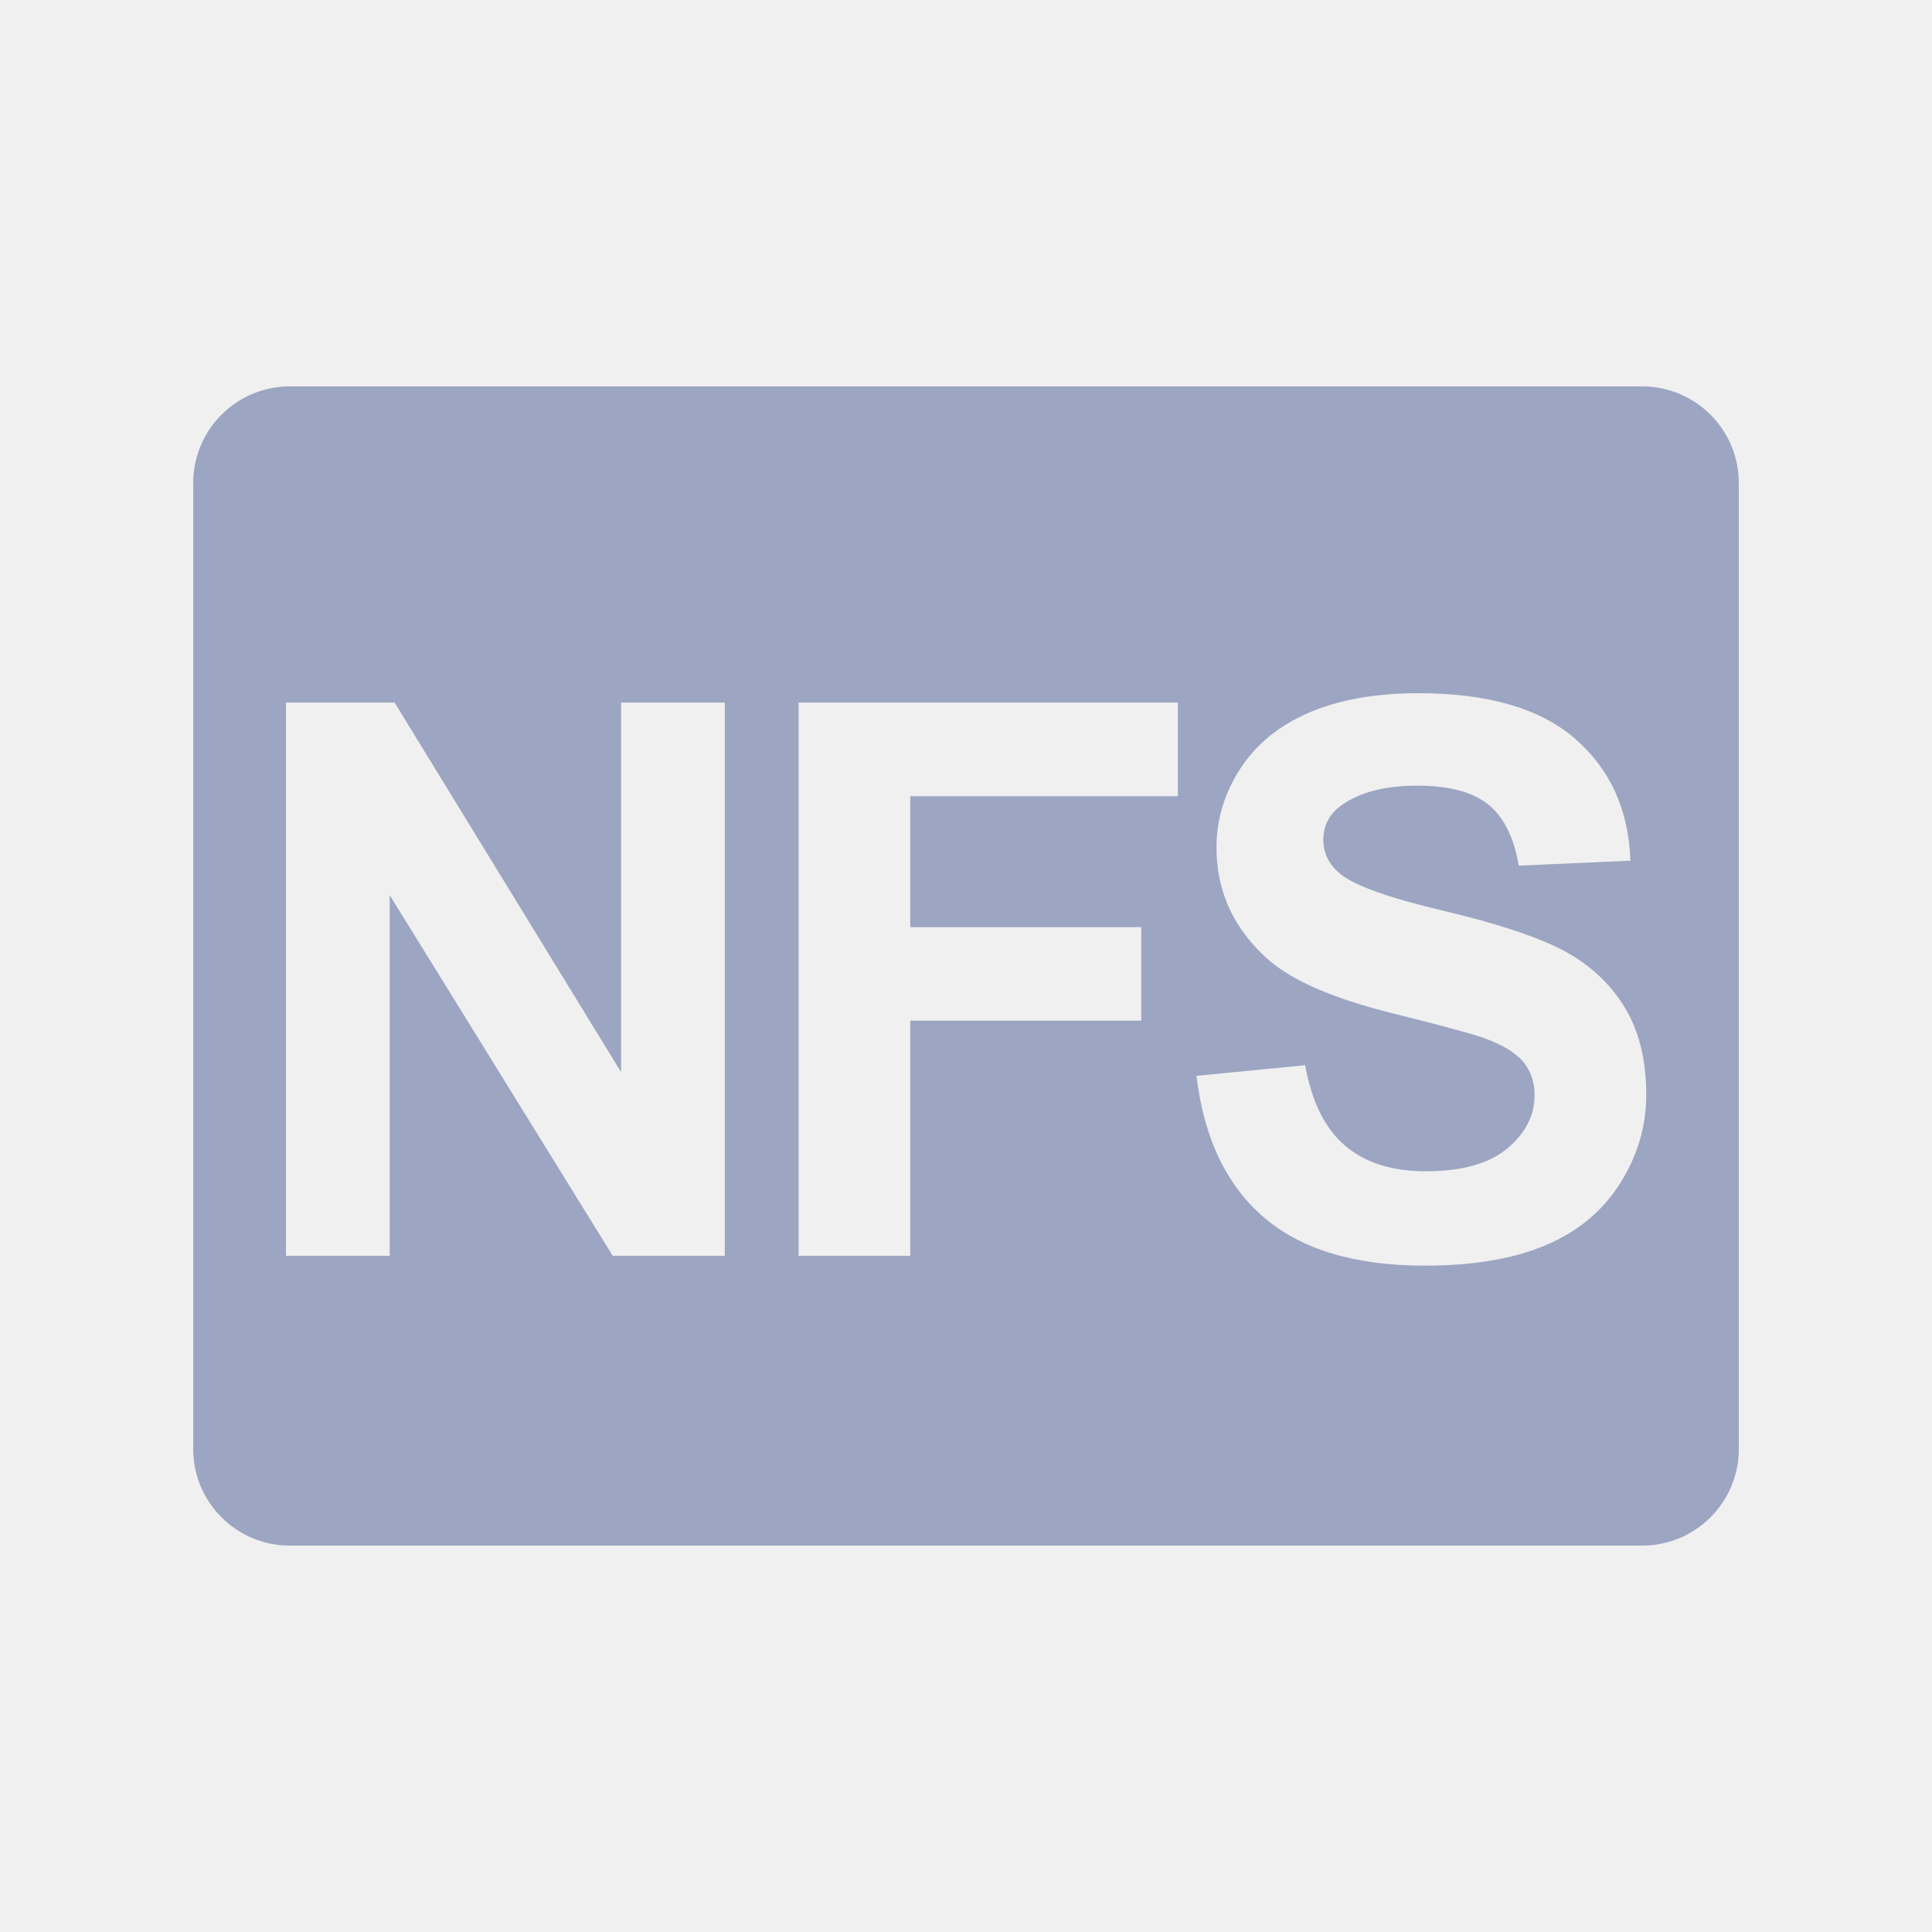
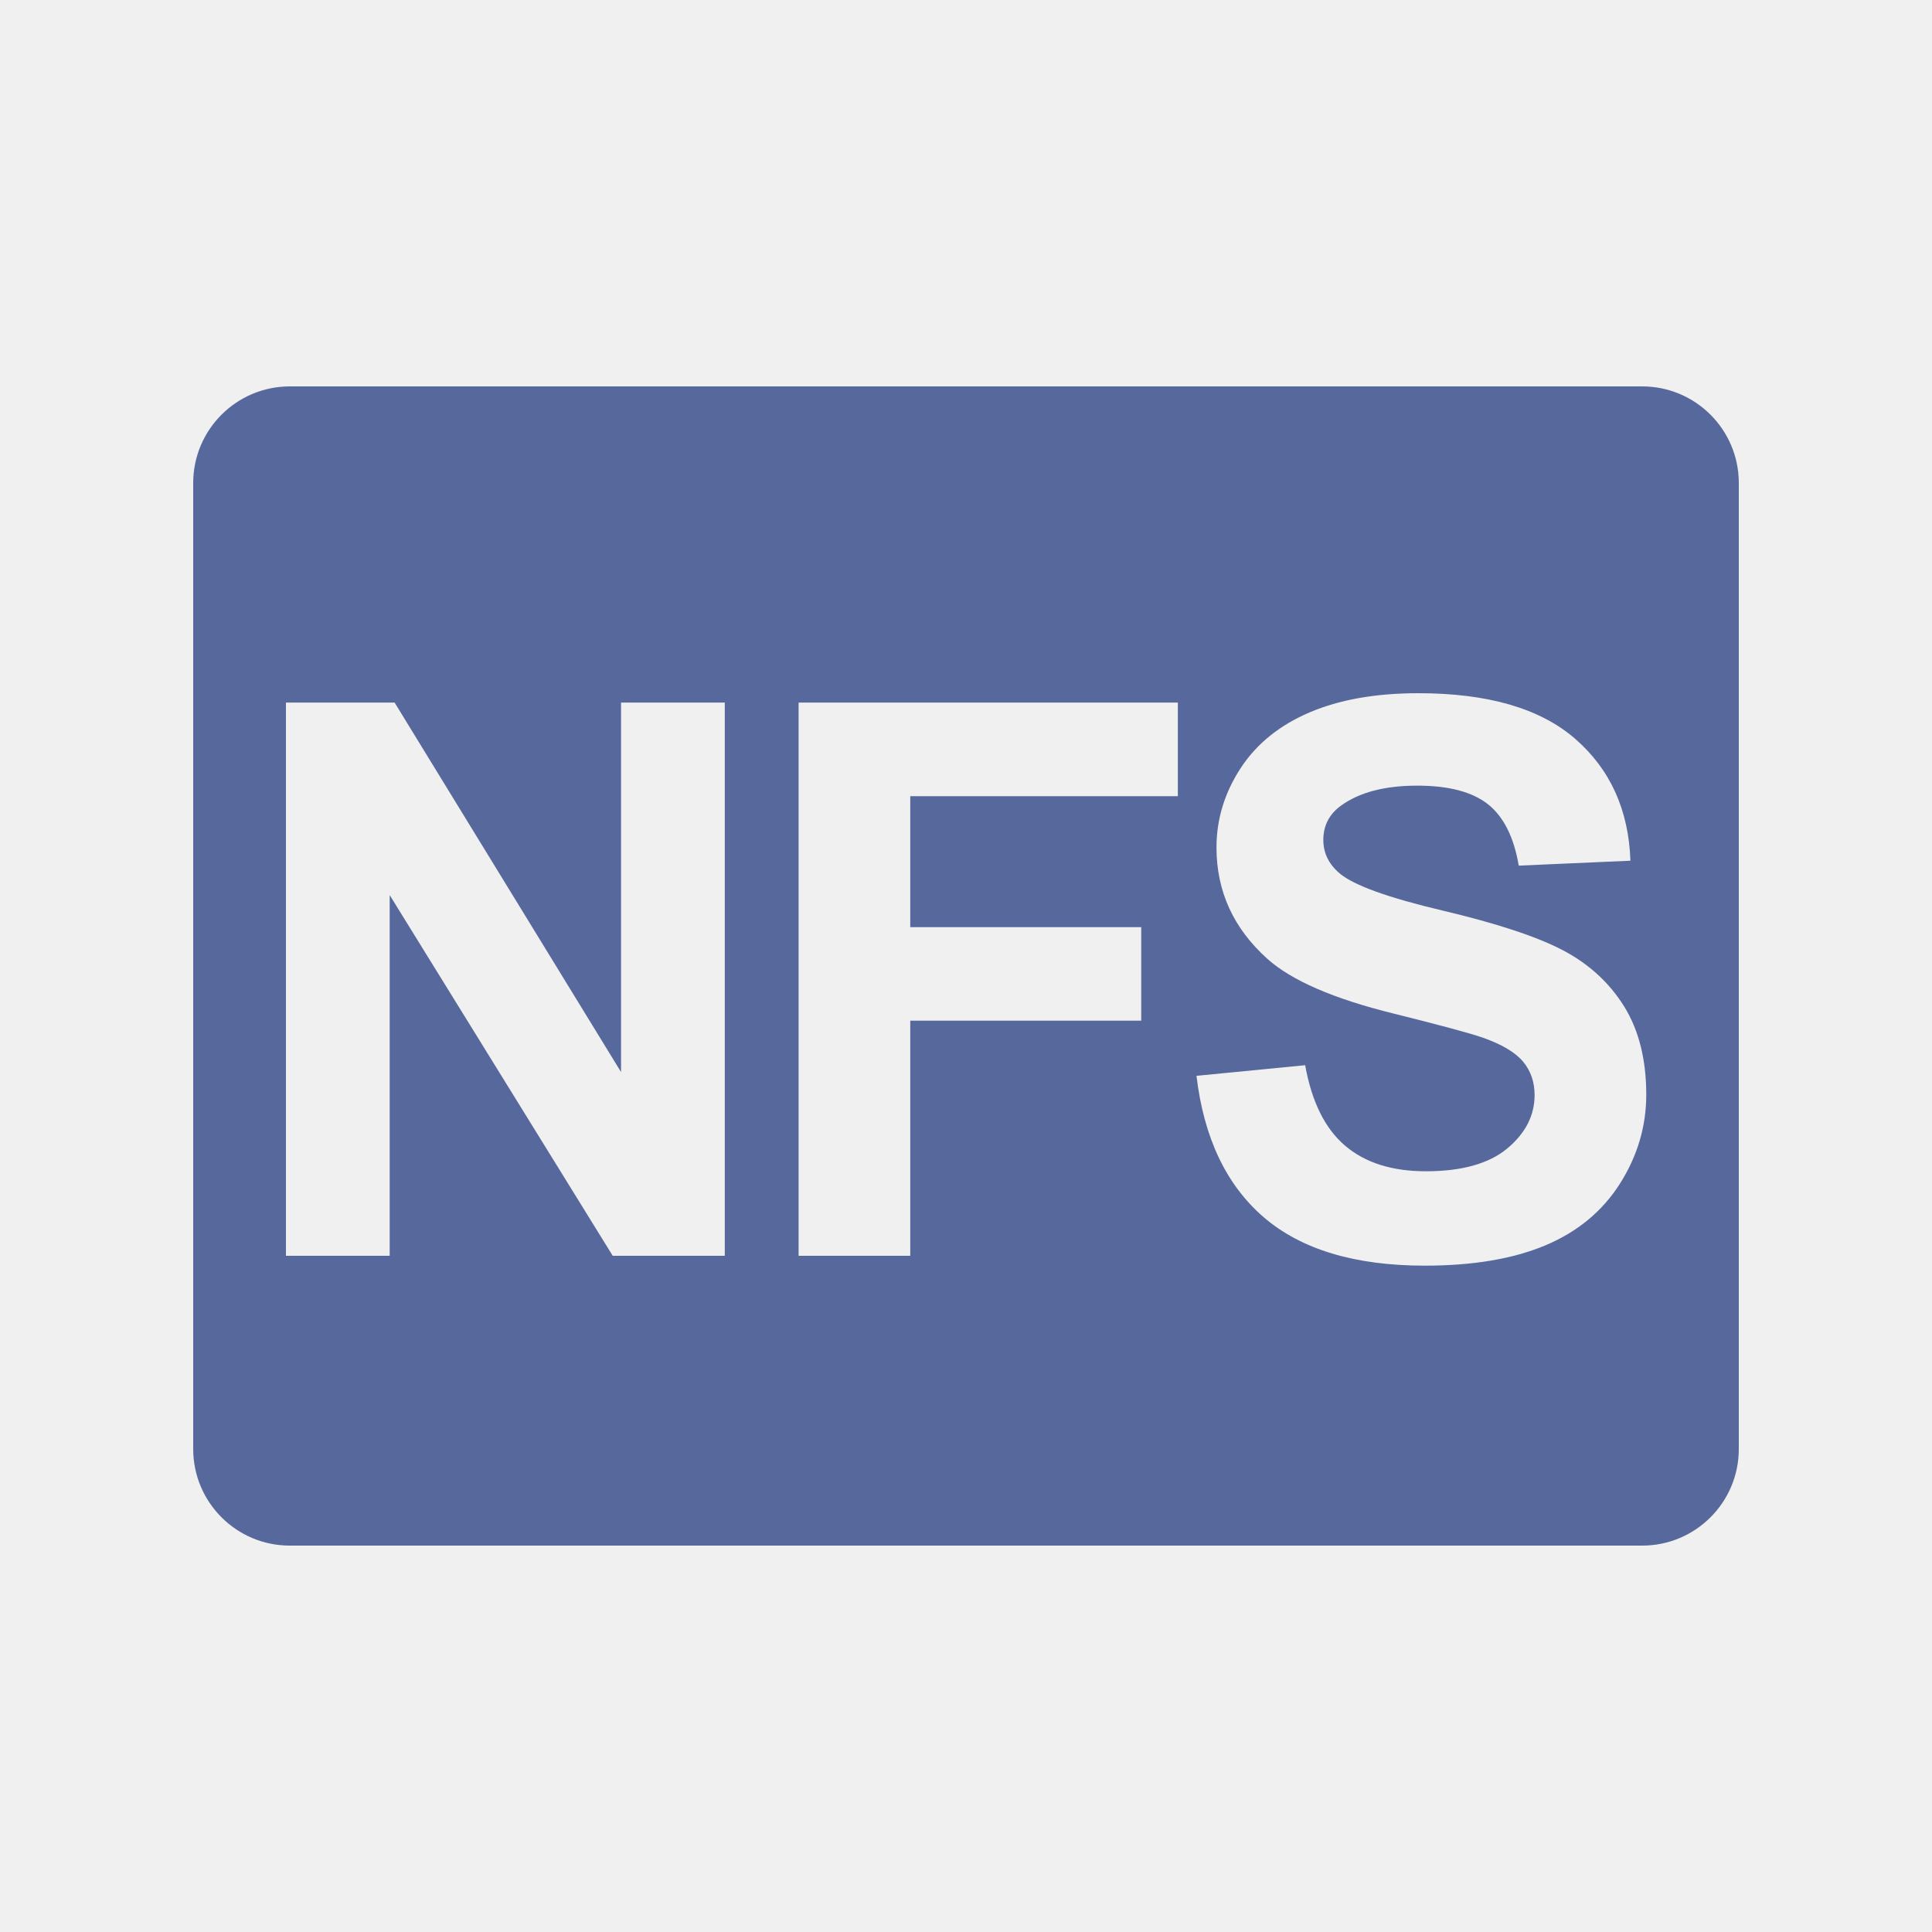
<svg xmlns="http://www.w3.org/2000/svg" width="20px" height="20px" viewBox="0 0 20 20" version="1.1">
  <g id="nfs-second-menu" stroke="none" stroke-width="1" fill="none" fill-rule="evenodd">
    <g id="NFS">
      <rect id="矩形" fill="#FFFFFF" opacity="0" x="0" y="0" width="20" height="20" />
-       <g id="图形" transform="translate(2, 4)" fill="#57689C" opacity="0.55">
-         <path d="M15,0 C15.552,-1.01453063e-16 16,0.448 16,1 L16,11 C16,11.552 15.552,12 15,12 L1,12 C0.448,12 6.76353751e-17,11.552 0,11 L0,1 C-6.76353751e-17,0.448 0.448,1.01453063e-16 1,0 L15,0 Z M12.683,3.176 C12.243,3.176 11.867,3.242 11.556,3.375 C11.245,3.508 11.006,3.701 10.841,3.955 C10.676,4.209 10.593,4.482 10.593,4.773 C10.593,5.227 10.769,5.611 11.12,5.926 C11.37,6.15 11.805,6.339 12.425,6.492 C12.907,6.612 13.215,6.695 13.351,6.742 C13.549,6.812 13.687,6.895 13.767,6.99 C13.846,7.085 13.886,7.201 13.886,7.336 C13.886,7.547 13.792,7.731 13.603,7.889 C13.414,8.046 13.133,8.125 12.761,8.125 C12.409,8.125 12.13,8.036 11.923,7.859 C11.716,7.682 11.579,7.405 11.511,7.027 L10.386,7.137 C10.462,7.777 10.693,8.265 11.081,8.6 C11.469,8.934 12.025,9.102 12.749,9.102 C13.247,9.102 13.662,9.032 13.995,8.893 C14.329,8.753 14.587,8.54 14.769,8.254 C14.951,7.967 15.042,7.66 15.042,7.332 C15.042,6.97 14.966,6.666 14.814,6.42 C14.661,6.174 14.45,5.98 14.181,5.838 C13.911,5.696 13.495,5.559 12.933,5.426 C12.37,5.293 12.016,5.165 11.87,5.043 C11.756,4.947 11.699,4.831 11.699,4.695 C11.699,4.547 11.76,4.428 11.882,4.34 C12.072,4.202 12.335,4.133 12.671,4.133 C12.997,4.133 13.241,4.197 13.404,4.326 C13.566,4.455 13.672,4.667 13.722,4.961 L14.878,4.91 C14.86,4.384 14.669,3.964 14.306,3.648 C13.943,3.333 13.402,3.176 12.683,3.176 Z M2.085,3.273 L0.96,3.273 L0.96,9 L2.034,9 L2.034,5.266 L4.343,9 L5.503,9 L5.503,3.273 L4.429,3.273 L4.429,7.098 L2.085,3.273 Z M10.193,3.273 L6.267,3.273 L6.267,9 L7.423,9 L7.423,6.566 L9.814,6.566 L9.814,5.598 L7.423,5.598 L7.423,4.242 L10.193,4.242 L10.193,3.273 Z" id="形状结合" />
+       <g id="图形" transform="translate(2, 4)" fill="#57689C" fill-rule="nonzero">
+         <path d="M15,0 C15.552,-1.01453063e-16 16,0.448 16,1 L16,11 C16,11.552 15.552,12 15,12 L1,12 C0.448,12 6.76353751e-17,11.552 0,11 L0,1 C-6.76353751e-17,0.448 0.448,-2.31613845e-16 1,0 L15,0 Z M12.683,3.176 C12.243,3.176 11.867,3.242 11.556,3.375 C11.245,3.508 11.006,3.701 10.841,3.955 C10.676,4.209 10.593,4.482 10.593,4.773 C10.593,5.227 10.769,5.611 11.12,5.926 C11.37,6.15 11.805,6.339 12.425,6.492 C12.907,6.612 13.215,6.695 13.351,6.742 C13.549,6.812 13.687,6.895 13.767,6.99 C13.846,7.085 13.886,7.201 13.886,7.336 C13.886,7.547 13.792,7.731 13.603,7.889 C13.414,8.046 13.133,8.125 12.761,8.125 C12.409,8.125 12.13,8.036 11.923,7.859 C11.716,7.682 11.579,7.405 11.511,7.027 L10.386,7.137 C10.462,7.777 10.693,8.265 11.081,8.6 C11.469,8.934 12.025,9.102 12.749,9.102 C13.247,9.102 13.662,9.032 13.995,8.893 C14.329,8.753 14.587,8.54 14.769,8.254 C14.951,7.967 15.042,7.66 15.042,7.332 C15.042,6.97 14.966,6.666 14.814,6.42 C14.661,6.174 14.45,5.98 14.181,5.838 C13.911,5.696 13.495,5.559 12.933,5.426 C12.37,5.293 12.016,5.165 11.87,5.043 C11.756,4.947 11.699,4.831 11.699,4.695 C11.699,4.547 11.76,4.428 11.882,4.34 C12.072,4.202 12.335,4.133 12.671,4.133 C12.997,4.133 13.241,4.197 13.404,4.326 C13.566,4.455 13.672,4.667 13.722,4.961 L14.878,4.91 C14.86,4.384 14.669,3.964 14.306,3.648 C13.943,3.333 13.402,3.176 12.683,3.176 Z M2.085,3.273 L0.96,3.273 L0.96,9 L2.034,9 L2.034,5.266 L4.343,9 L5.503,9 L5.503,3.273 L4.429,3.273 L4.429,7.098 L2.085,3.273 Z M10.193,3.273 L6.267,3.273 L6.267,9 L7.423,9 L7.423,6.566 L9.814,6.566 L9.814,5.598 L7.423,5.598 L7.423,4.242 L10.193,4.242 L10.193,3.273 Z" id="形状结合" />
      </g>
    </g>
  </g>
</svg>
